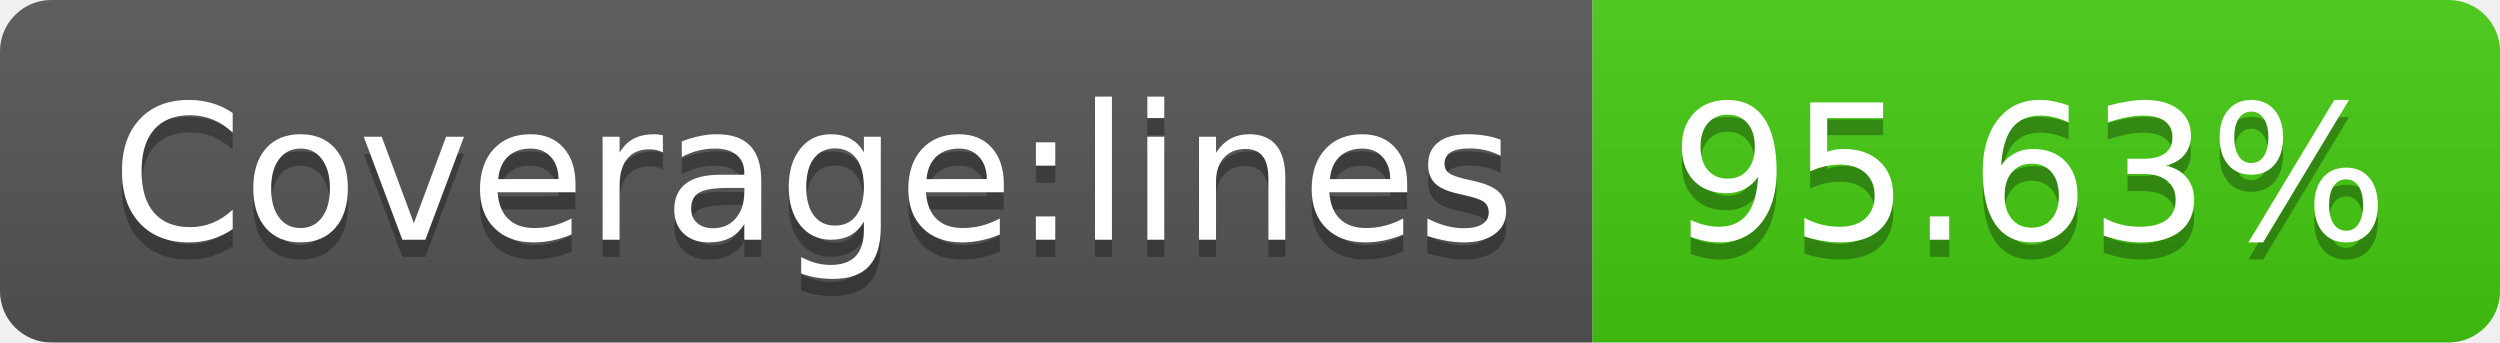
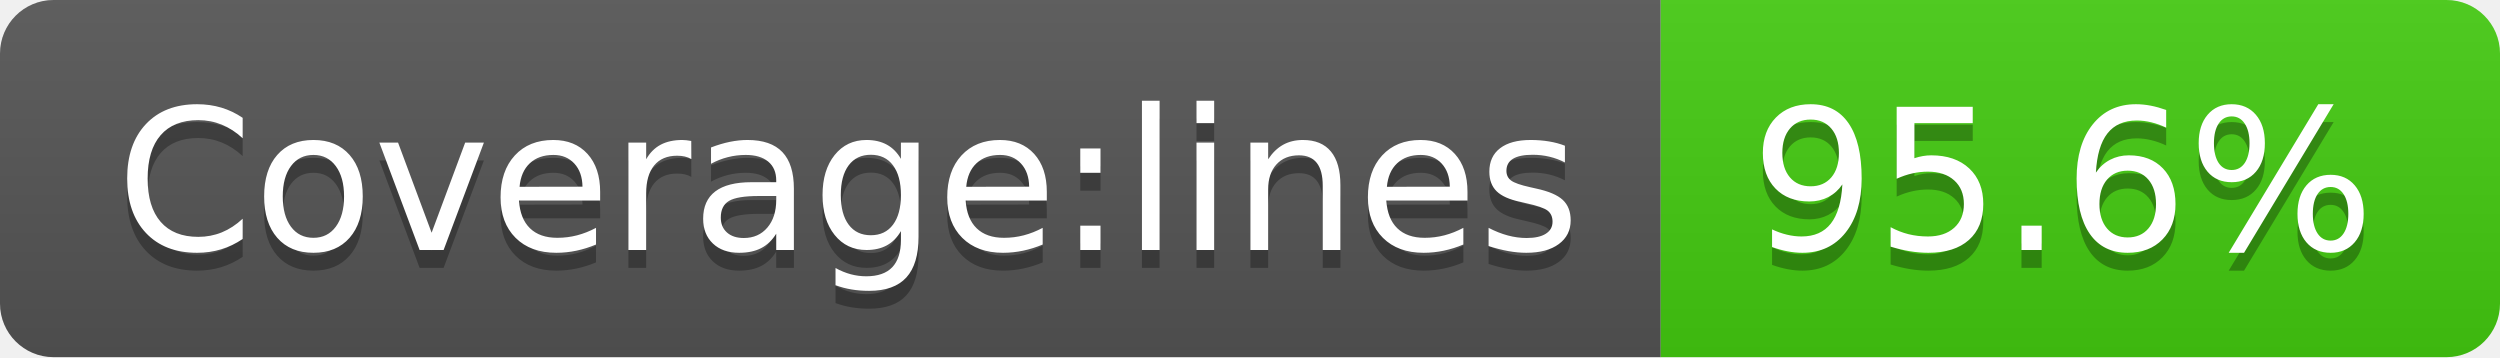
- <svg xmlns="http://www.w3.org/2000/svg" width="146" height="20">
+ <svg xmlns="http://www.w3.org/2000/svg" width="140" height="20">
  <linearGradient id="s" x2="0" y2="100%">
    <stop offset="0" stop-color="#bbb" stop-opacity=".1" />
    <stop offset="1" stop-opacity=".1" />
  </linearGradient>
  <clipPath id="r">
-     <rect width="146" height="20" rx="3" fill="#fff" />
+     <rect width="140" height="20" rx="3" fill="#fff" />
  </clipPath>
  <g clip-path="url(#r)">
    <rect width="93" height="20" fill="#555" />
-     <rect x="93" width="53" height="20" fill="#4c1" />
-     <rect width="146" height="20" fill="url(#s)" />
+     <rect x="93" width="47" height="20" fill="#4c1" />
+     <rect width="140" height="20" fill="url(#s)" />
  </g>
  <g fill="#fff" text-anchor="middle" font-family="Verdana,Geneva,DejaVu Sans,sans-serif" text-rendering="geometricPrecision" font-size="110">
    <text x="475" y="150" fill="#010101" fill-opacity=".3" transform="scale(.1)" textLength="830">Coverage:lines</text>
    <text x="475" y="140" transform="scale(.1)" textLength="830">Coverage:lines</text>
-     <text x="1185" y="150" fill="#010101" fill-opacity=".3" transform="scale(.1)" textLength="430">95.63%</text>
-     <text x="1185" y="140" transform="scale(.1)" textLength="430">95.63%</text>
+     <text x="1155" y="150" fill="#010101" fill-opacity=".3" transform="scale(.1)" textLength="370">95.6%</text>
+     <text x="1155" y="140" transform="scale(.1)" textLength="370">95.6%</text>
  </g>
</svg>
